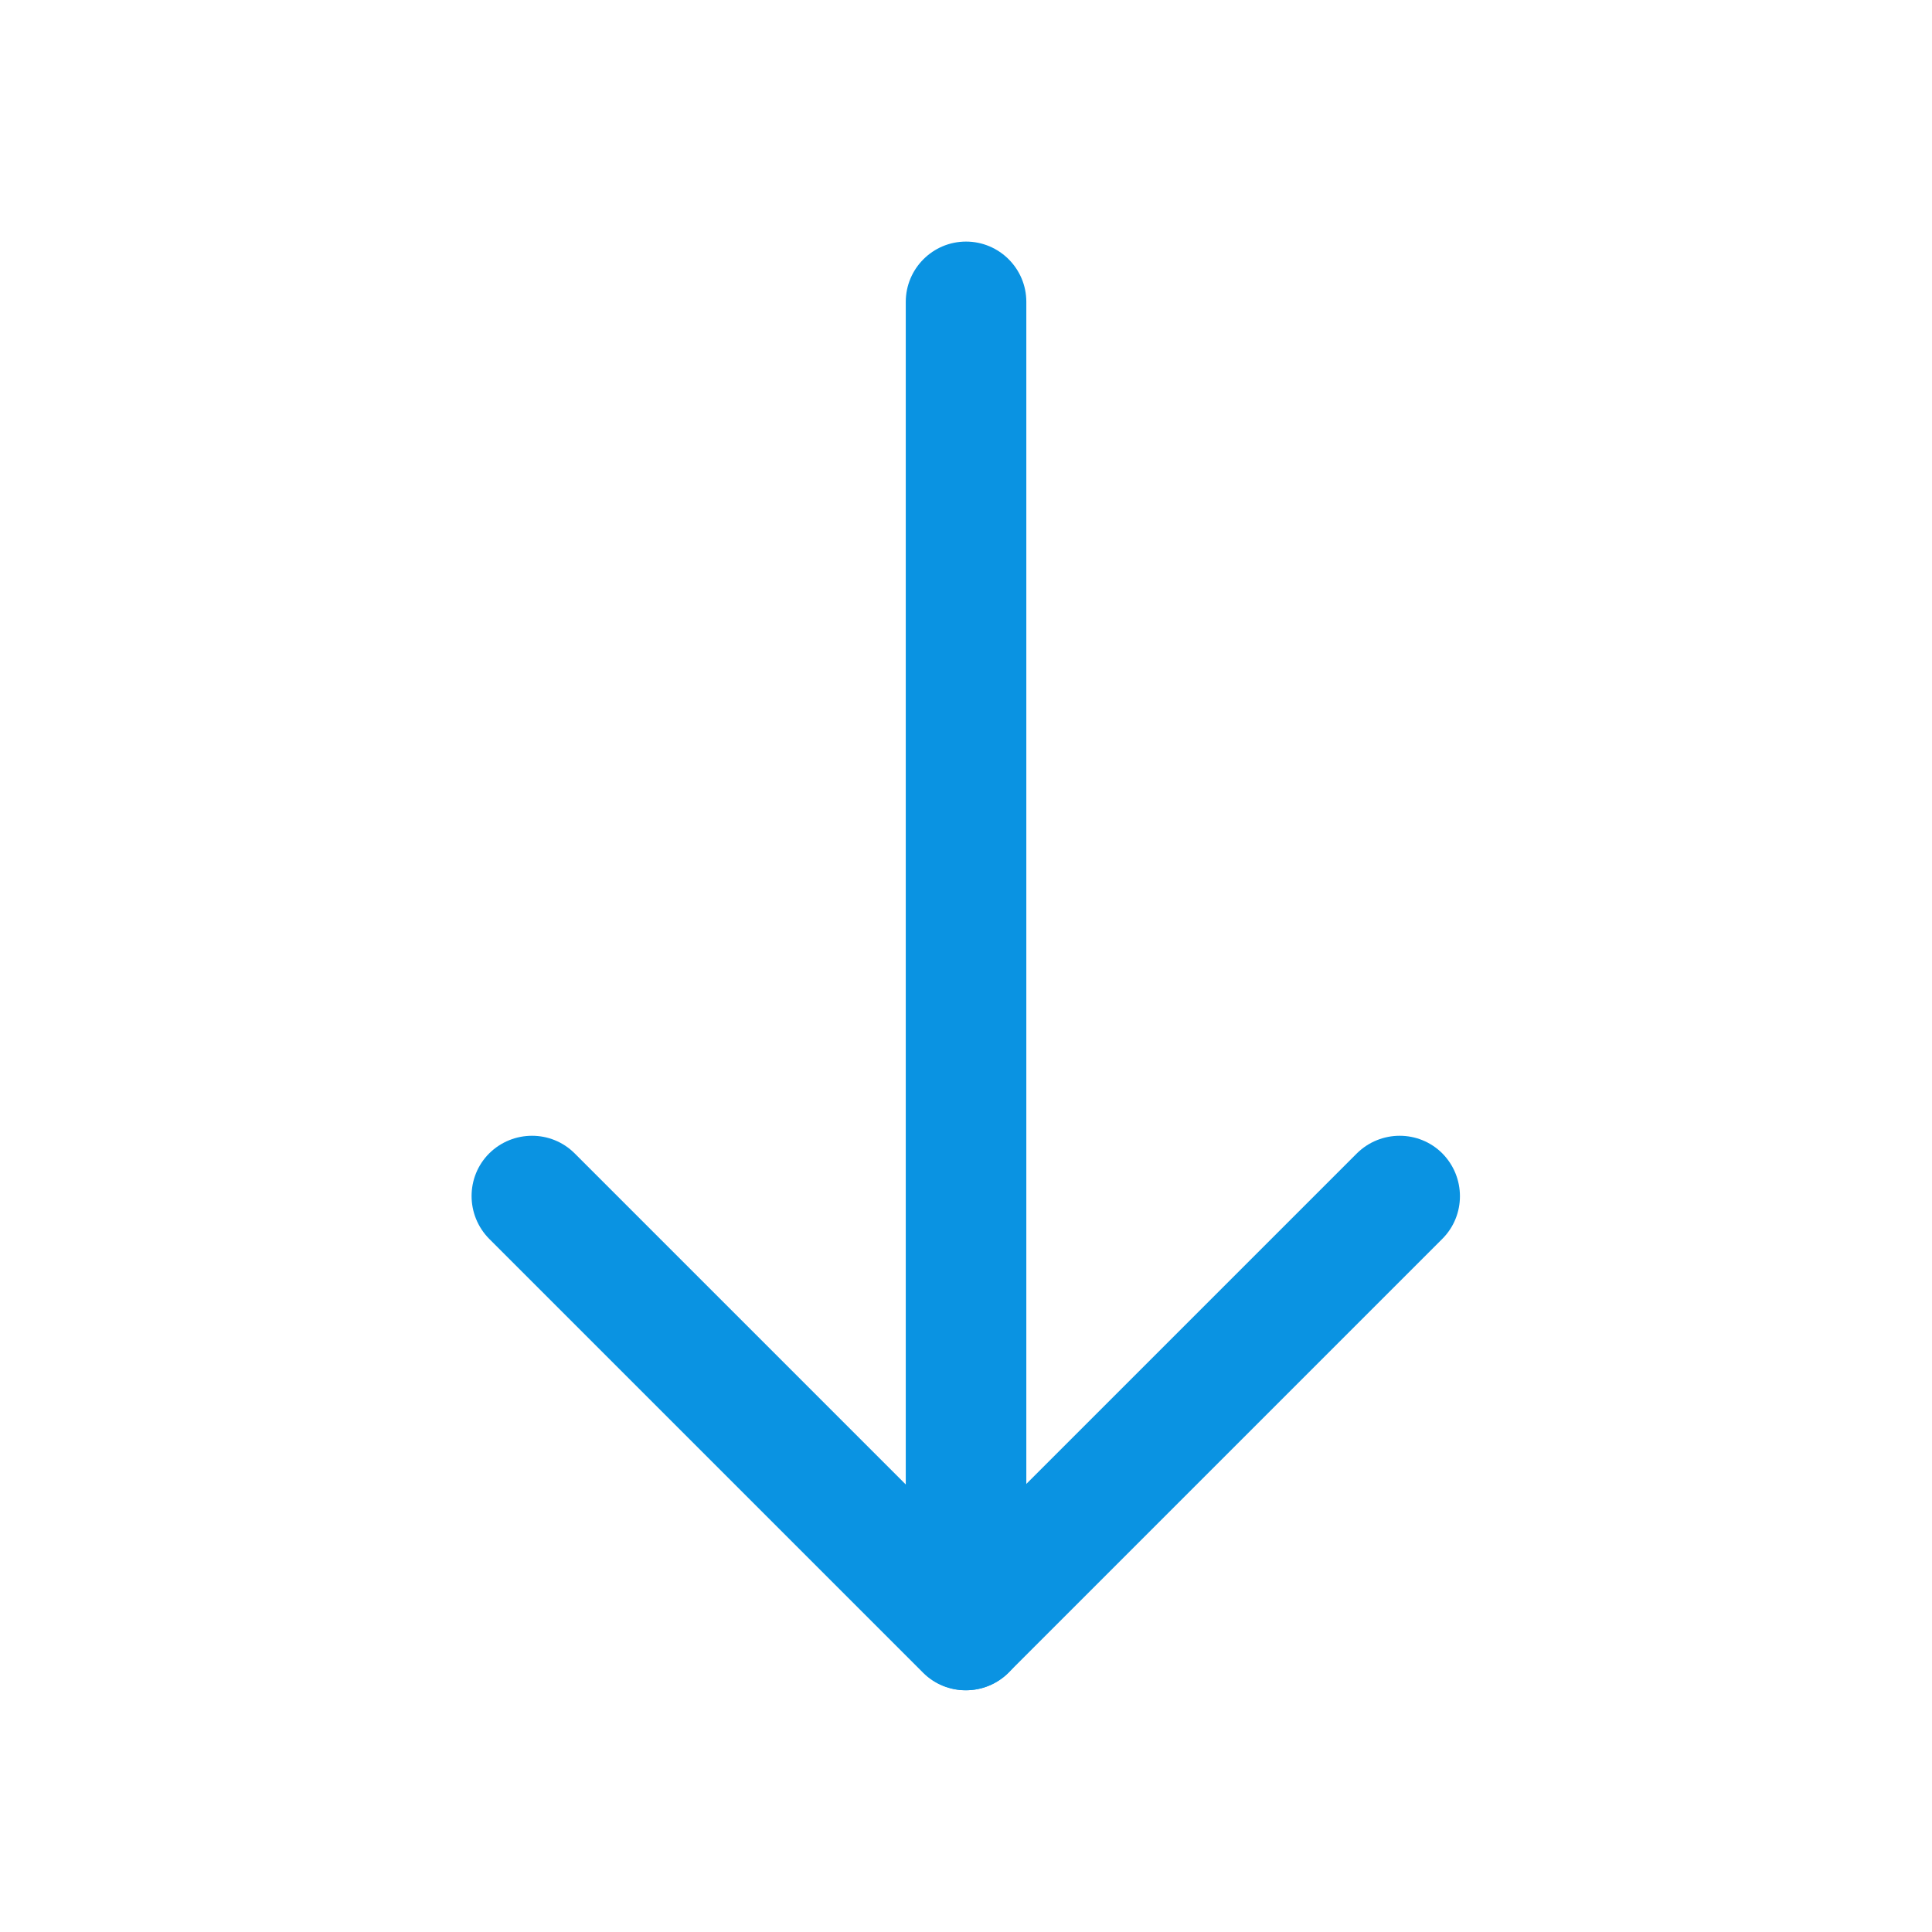
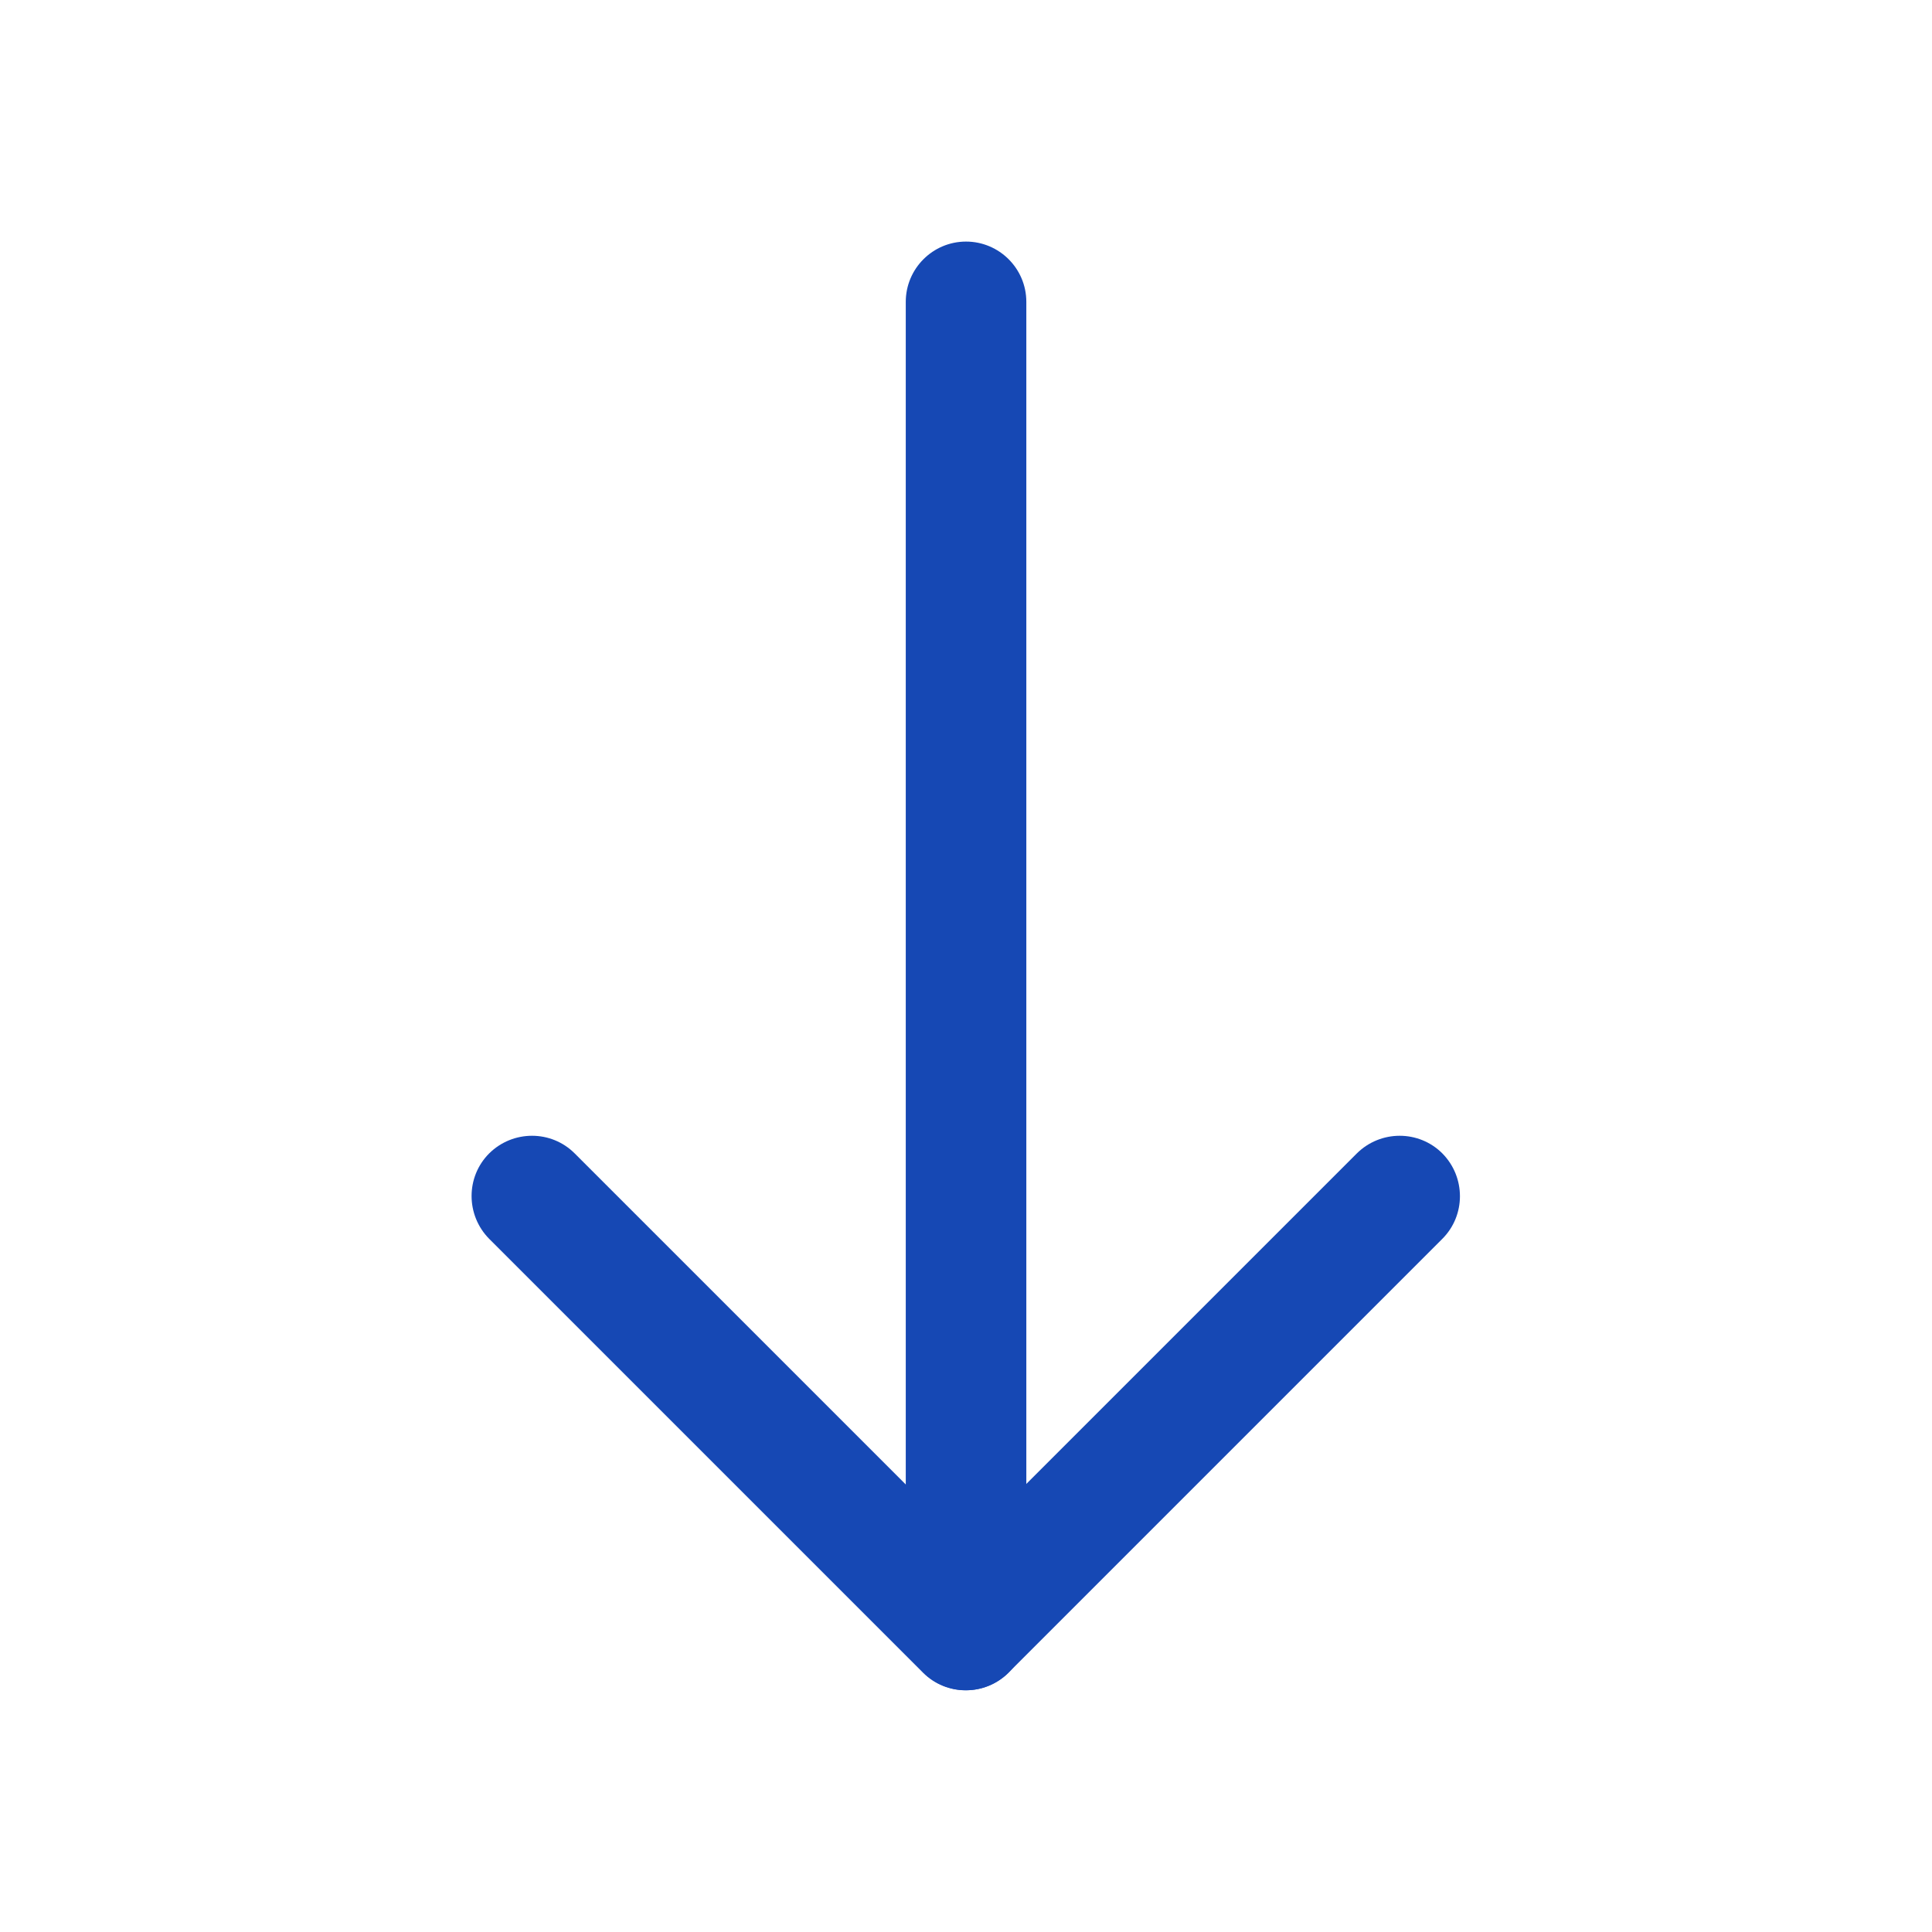
<svg xmlns="http://www.w3.org/2000/svg" height="6.827in" style="shape-rendering:geometricPrecision; text-rendering:geometricPrecision; image-rendering:optimizeQuality; fill-rule:evenodd; clip-rule:evenodd" viewBox="0 0 6.827 6.827" width="6.827in" xml:space="preserve">
  <defs>
    <style type="text/css">
      
        .fil1 {fill:none}
-         .fil0 {fill:#0A93E2;fill-rule:nonzero}
+         .fil0 {fill:#1648b4;fill-rule:nonzero}
      
    </style>
  </defs>
  <g id="Layer_x0020_1" transform="rotate(180, 3.41333, 3.41333)">
    <path class="fil0" d="M3.2 5.76c0,0.118 0.096,0.213 0.213,0.213 0.118,0 0.213,-0.096 0.213,-0.213l0 -4.693c0,-0.118 -0.096,-0.213 -0.213,-0.213 -0.118,0 -0.213,0.096 -0.213,0.213l0 4.693z" />
    <path class="fil0" d="M1.73 2.449c-0.083,0.083 -0.083,0.218 0,0.302 0.083,0.083 0.218,0.083 0.302,0l1.382 -1.382 1.382 1.382c0.083,0.083 0.218,0.083 0.302,0 0.083,-0.083 0.083,-0.218 0,-0.302l-1.532 -1.532 -0.001 -0.001c-0.083,-0.083 -0.218,-0.083 -0.302,0l1.5748e-005 1.5748e-005 -1.533 1.533z" />
  </g>
  <rect class="fil1" height="6.827" width="6.827" />
</svg>
